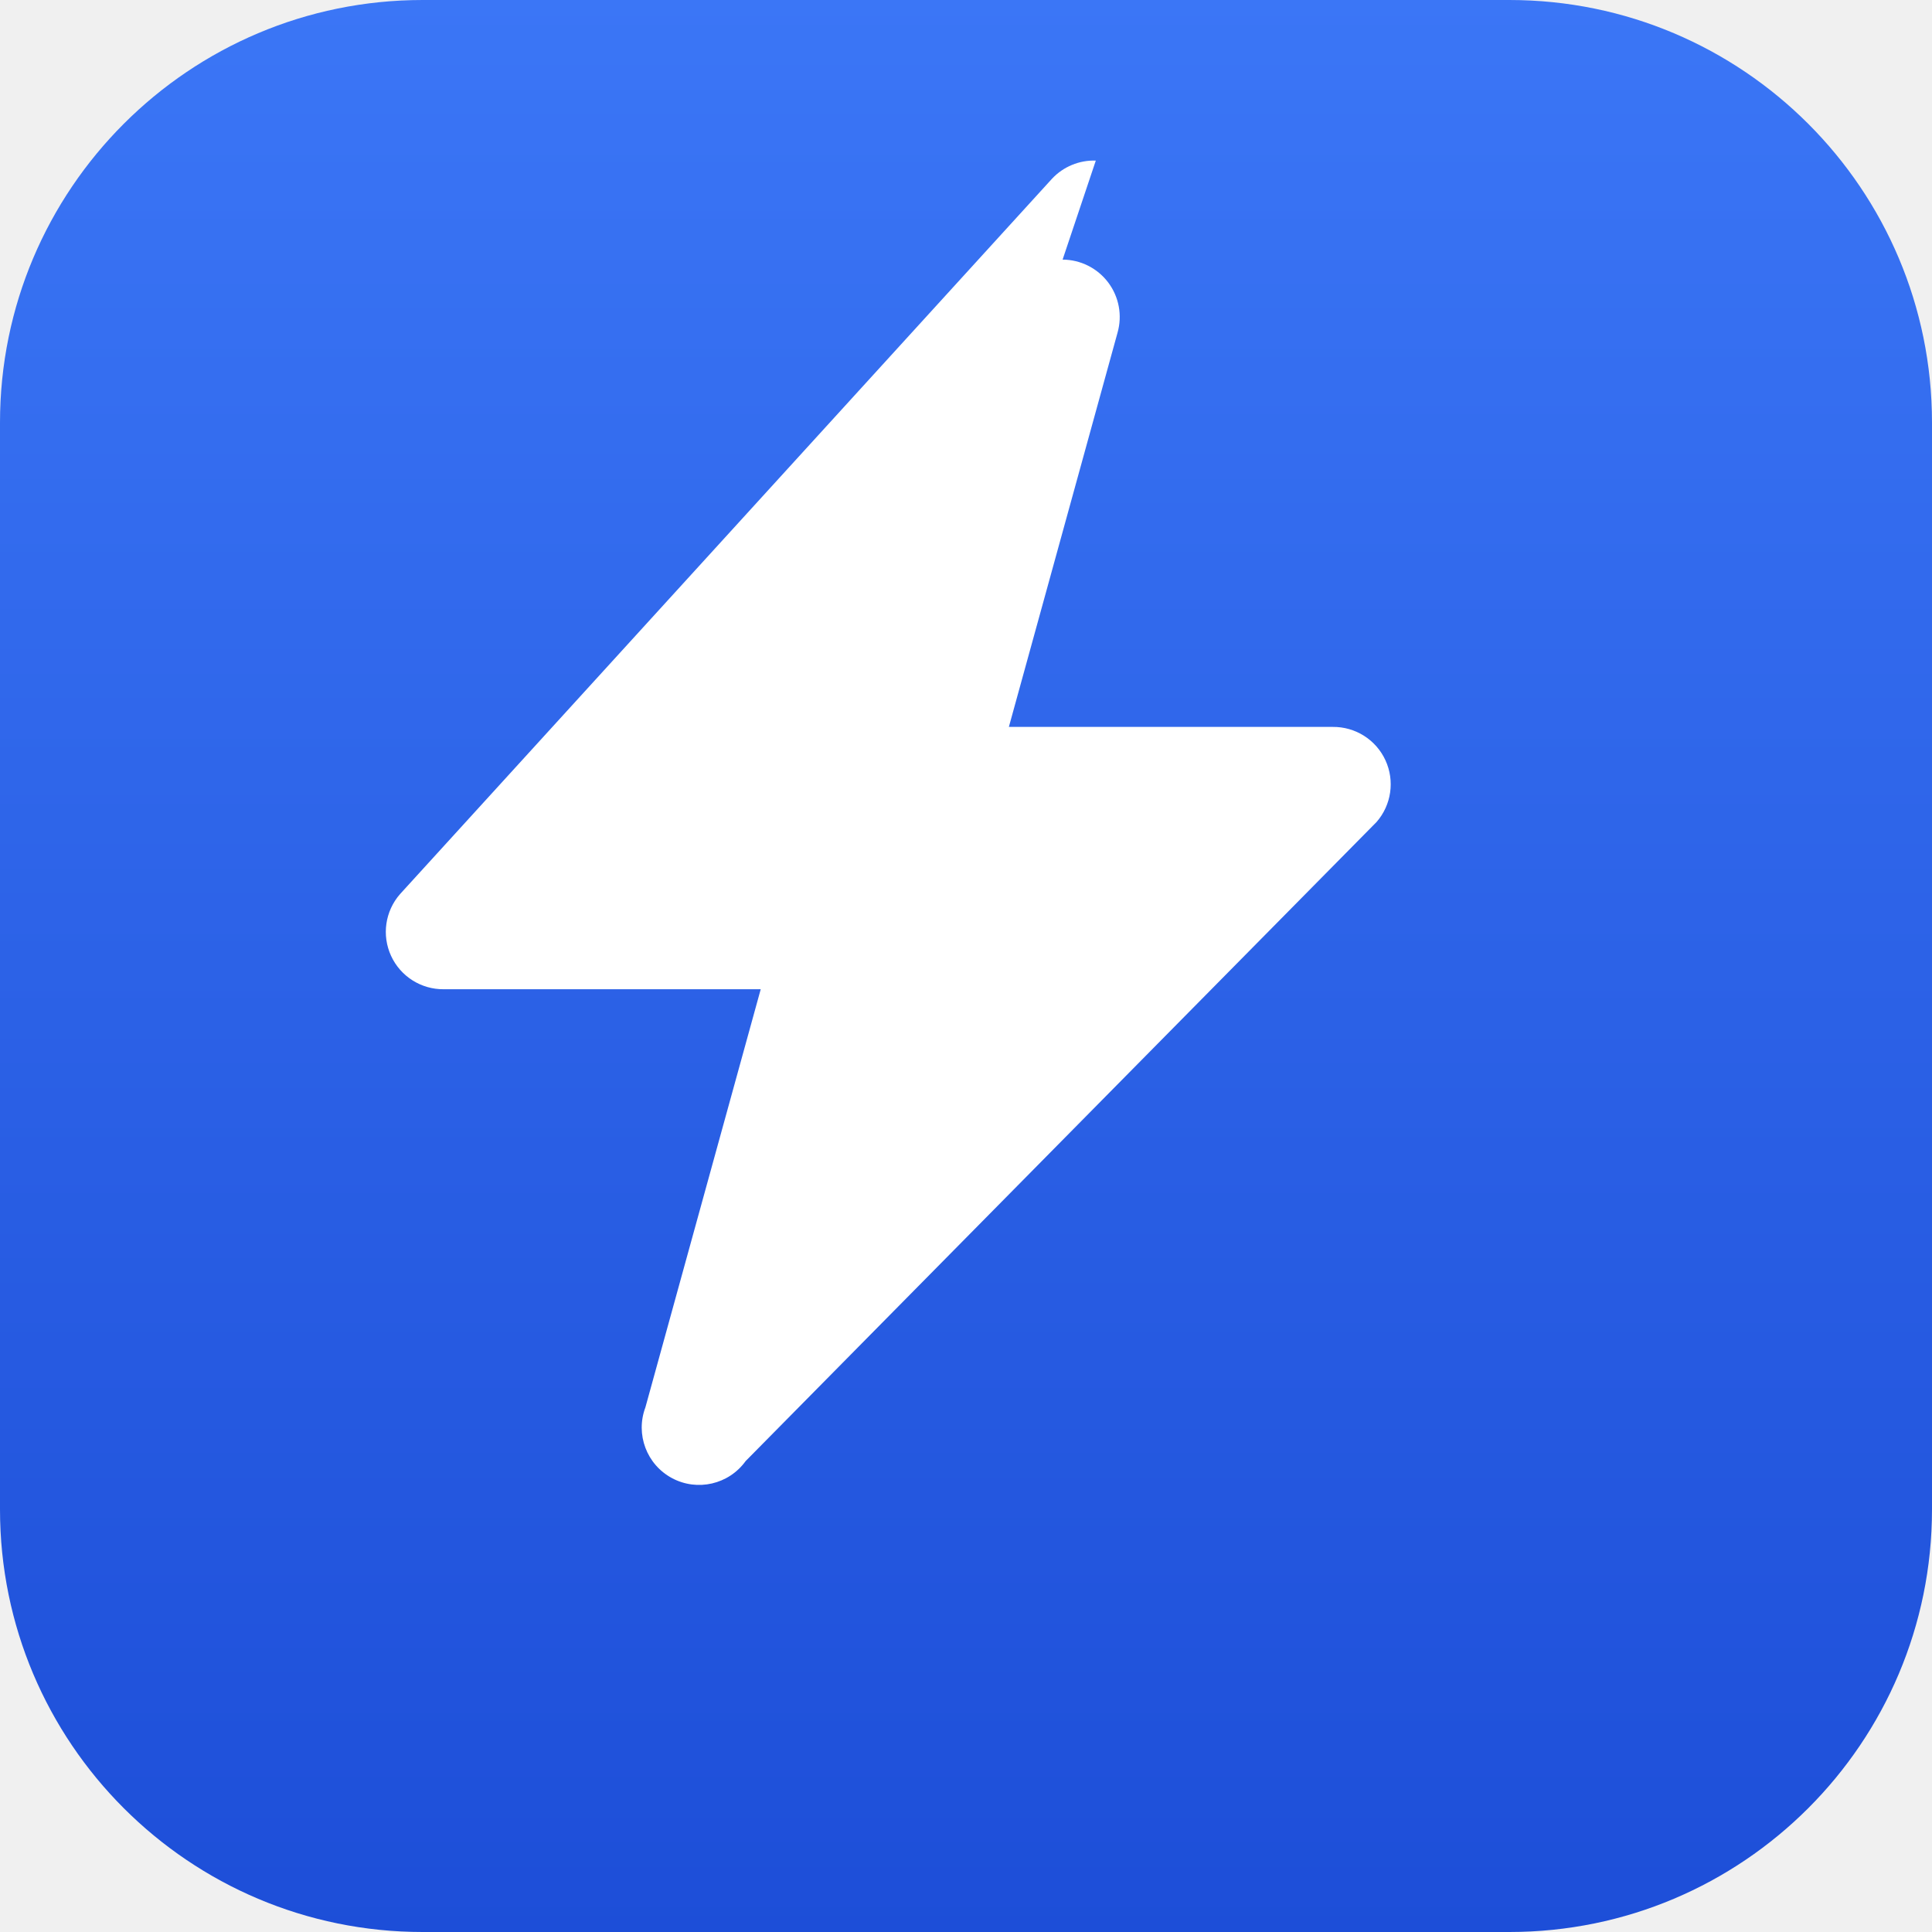
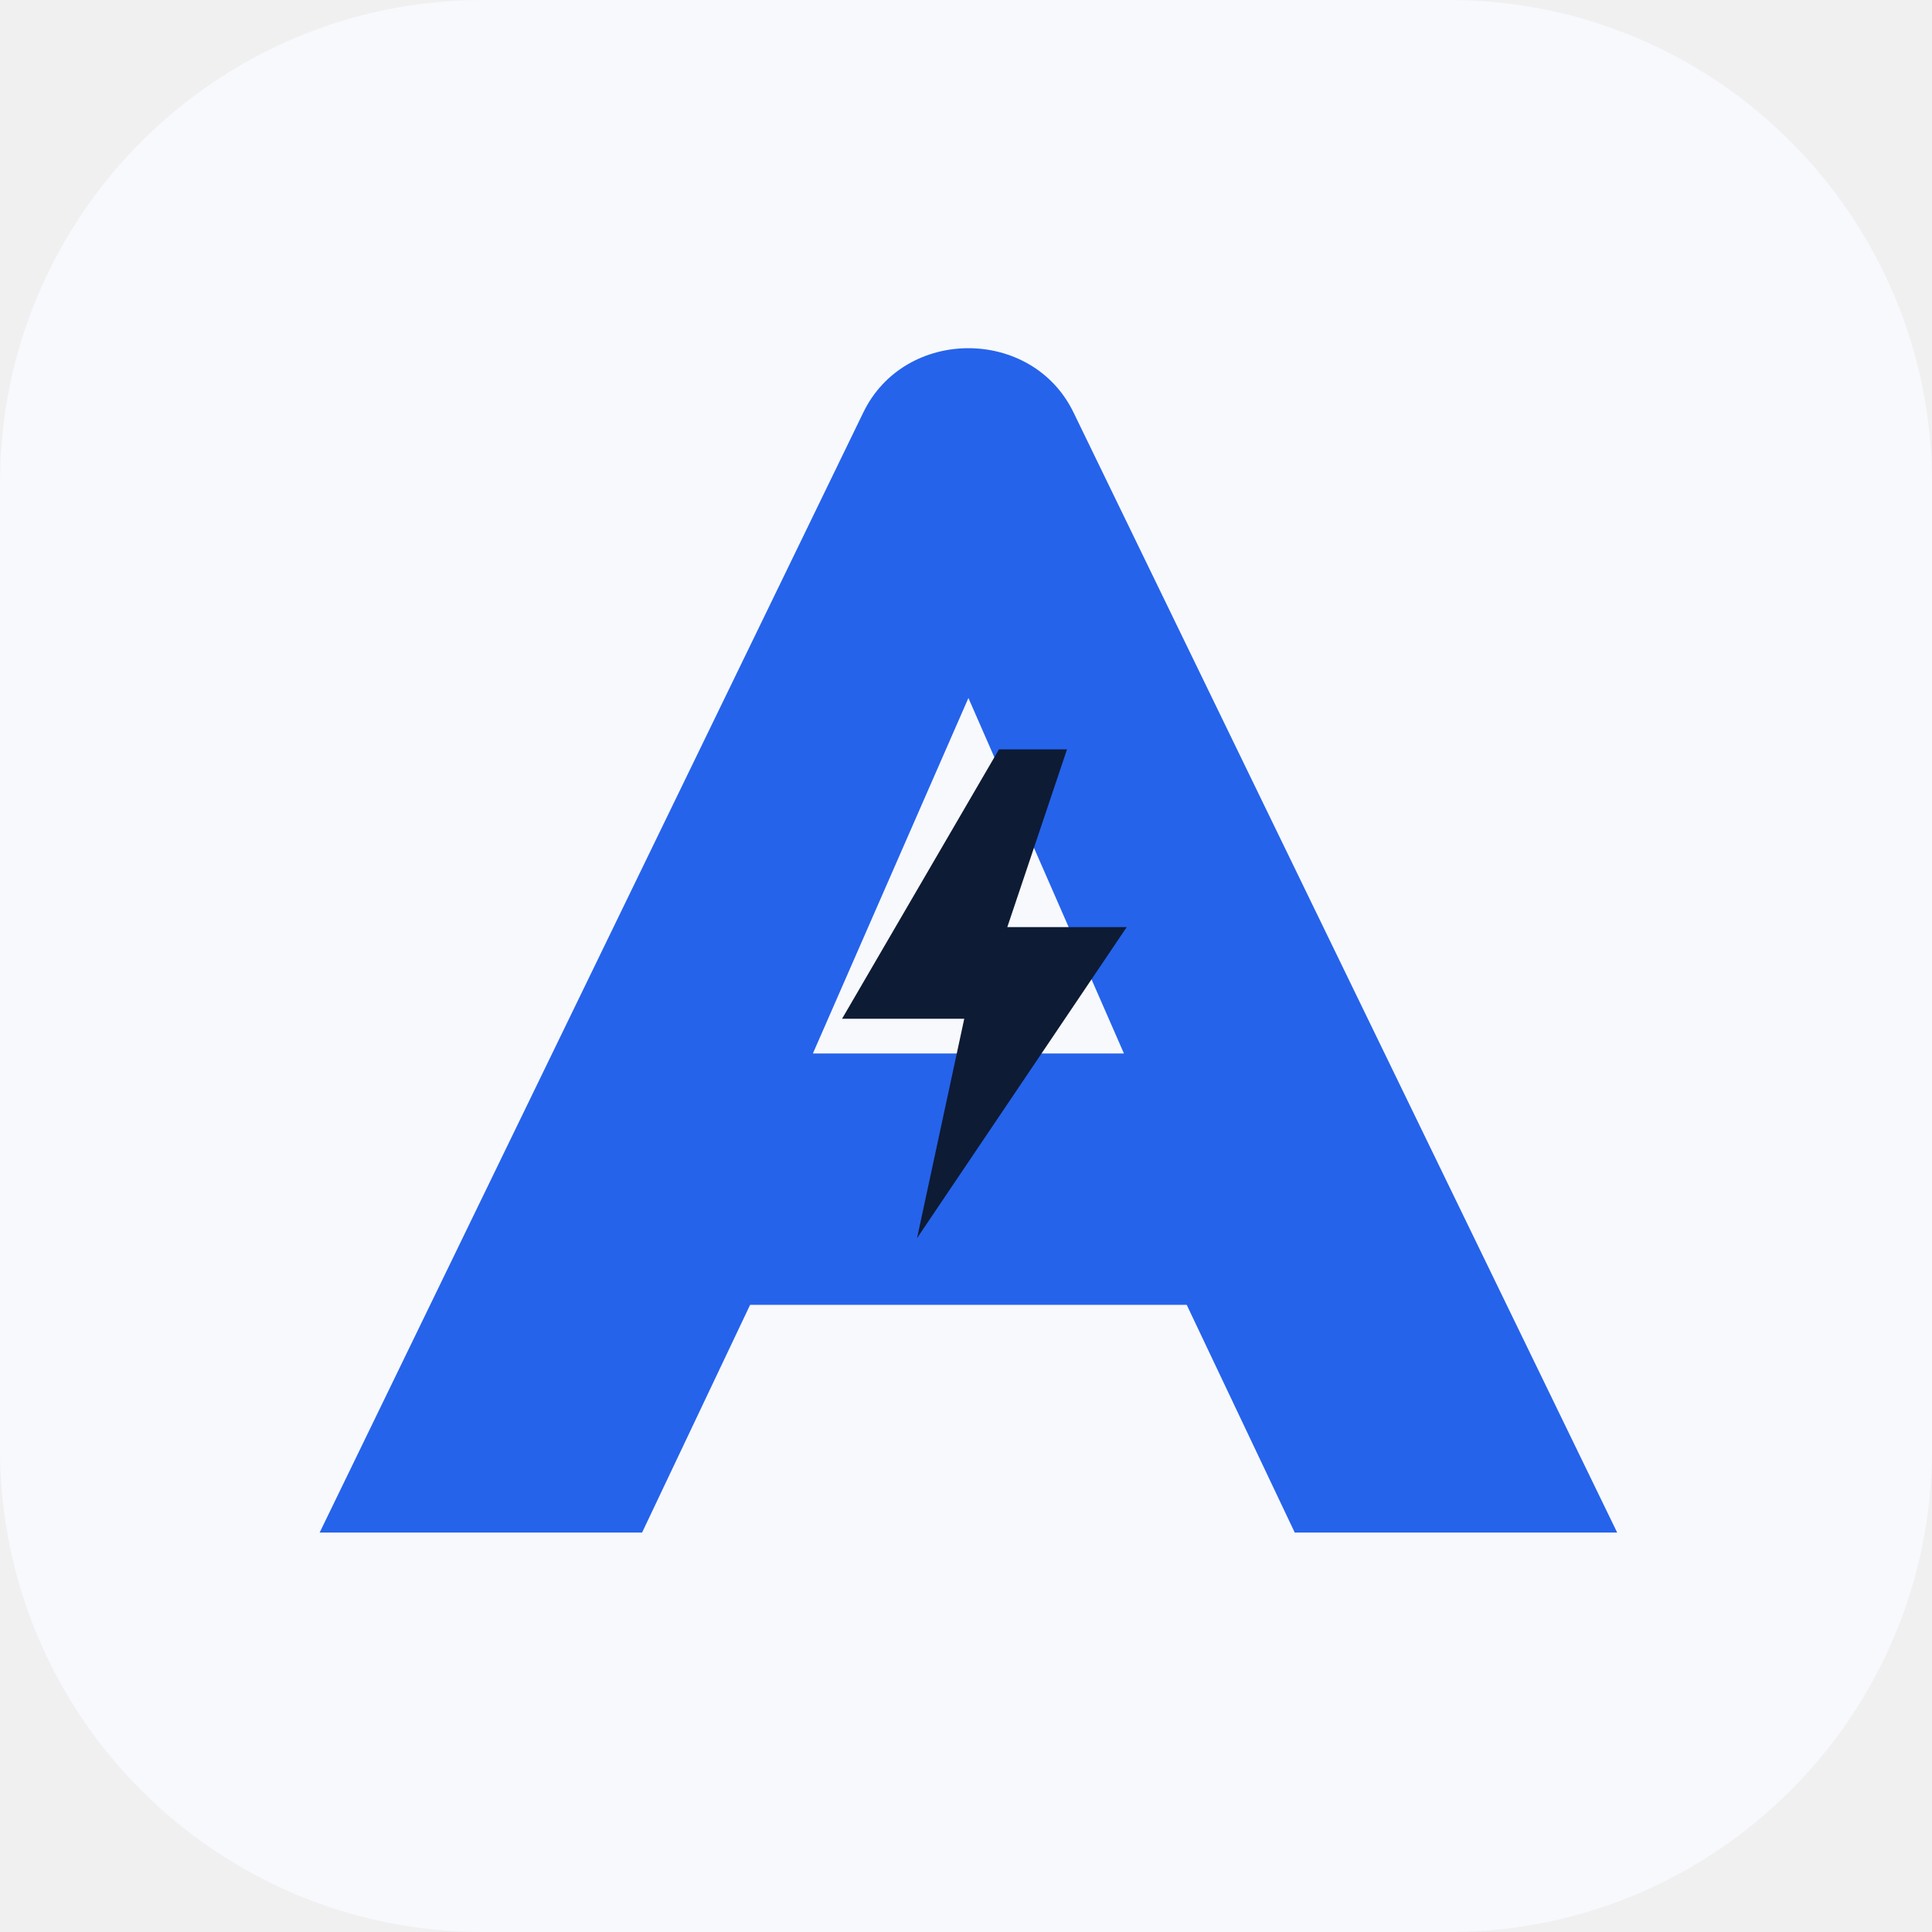
- <svg xmlns="http://www.w3.org/2000/svg" viewBox="0 0 64 64">
-   <defs>
-     <linearGradient id="bg" x1="0" y1="0" x2="0" y2="1">
-       <stop offset="0" stop-color="#3b76f6" />
-       <stop offset="1" stop-color="#1d4ed8" />
-     </linearGradient>
-   </defs>
-   <rect width="64" height="64" rx="14" fill="url(#bg)" />
-   <path d="M35.2 8.6a1.9 1.9 0 0 1 1.82 2.42l-3.6 13.06h10.73a1.9 1.9 0 0 1 1.45 3.15L24.7 48.4a1.9 1.9 0 0 1-3.32-1.78l3.82-13.85H14.7a1.9 1.9 0 0 1-1.45-3.15l21.6-23.7a1.9 1.9 0 0 1 1.45-.6Z" fill="#ffffff" />
+ <svg xmlns="http://www.w3.org/2000/svg" viewBox="0 0 64 64" role="img" aria-labelledby="title">
+   <rect width="64" height="64" rx="16" fill="#F7F9FD" />
+   <g transform="translate(10 9) scale(.92)">
+     <path d="M20.21 5.08c1.49-3.1 6.09-3.1 7.58 0L47.36 45.4H35.75l-3.89-8.2H16.14l-3.89 8.2H.64L20.21 5.08Zm3.79 10.27-5.6 12.8h11.2L24 15.35Z" fill="#2563EB" fill-rule="evenodd" />
+     <path d="m25.1 17.2-5.65 9.7h4.4l-1.7 7.9 7.55-11.2H25.4l2.15-6.4H25.1Z" fill="#0D1B35" />
+   </g>
</svg>
